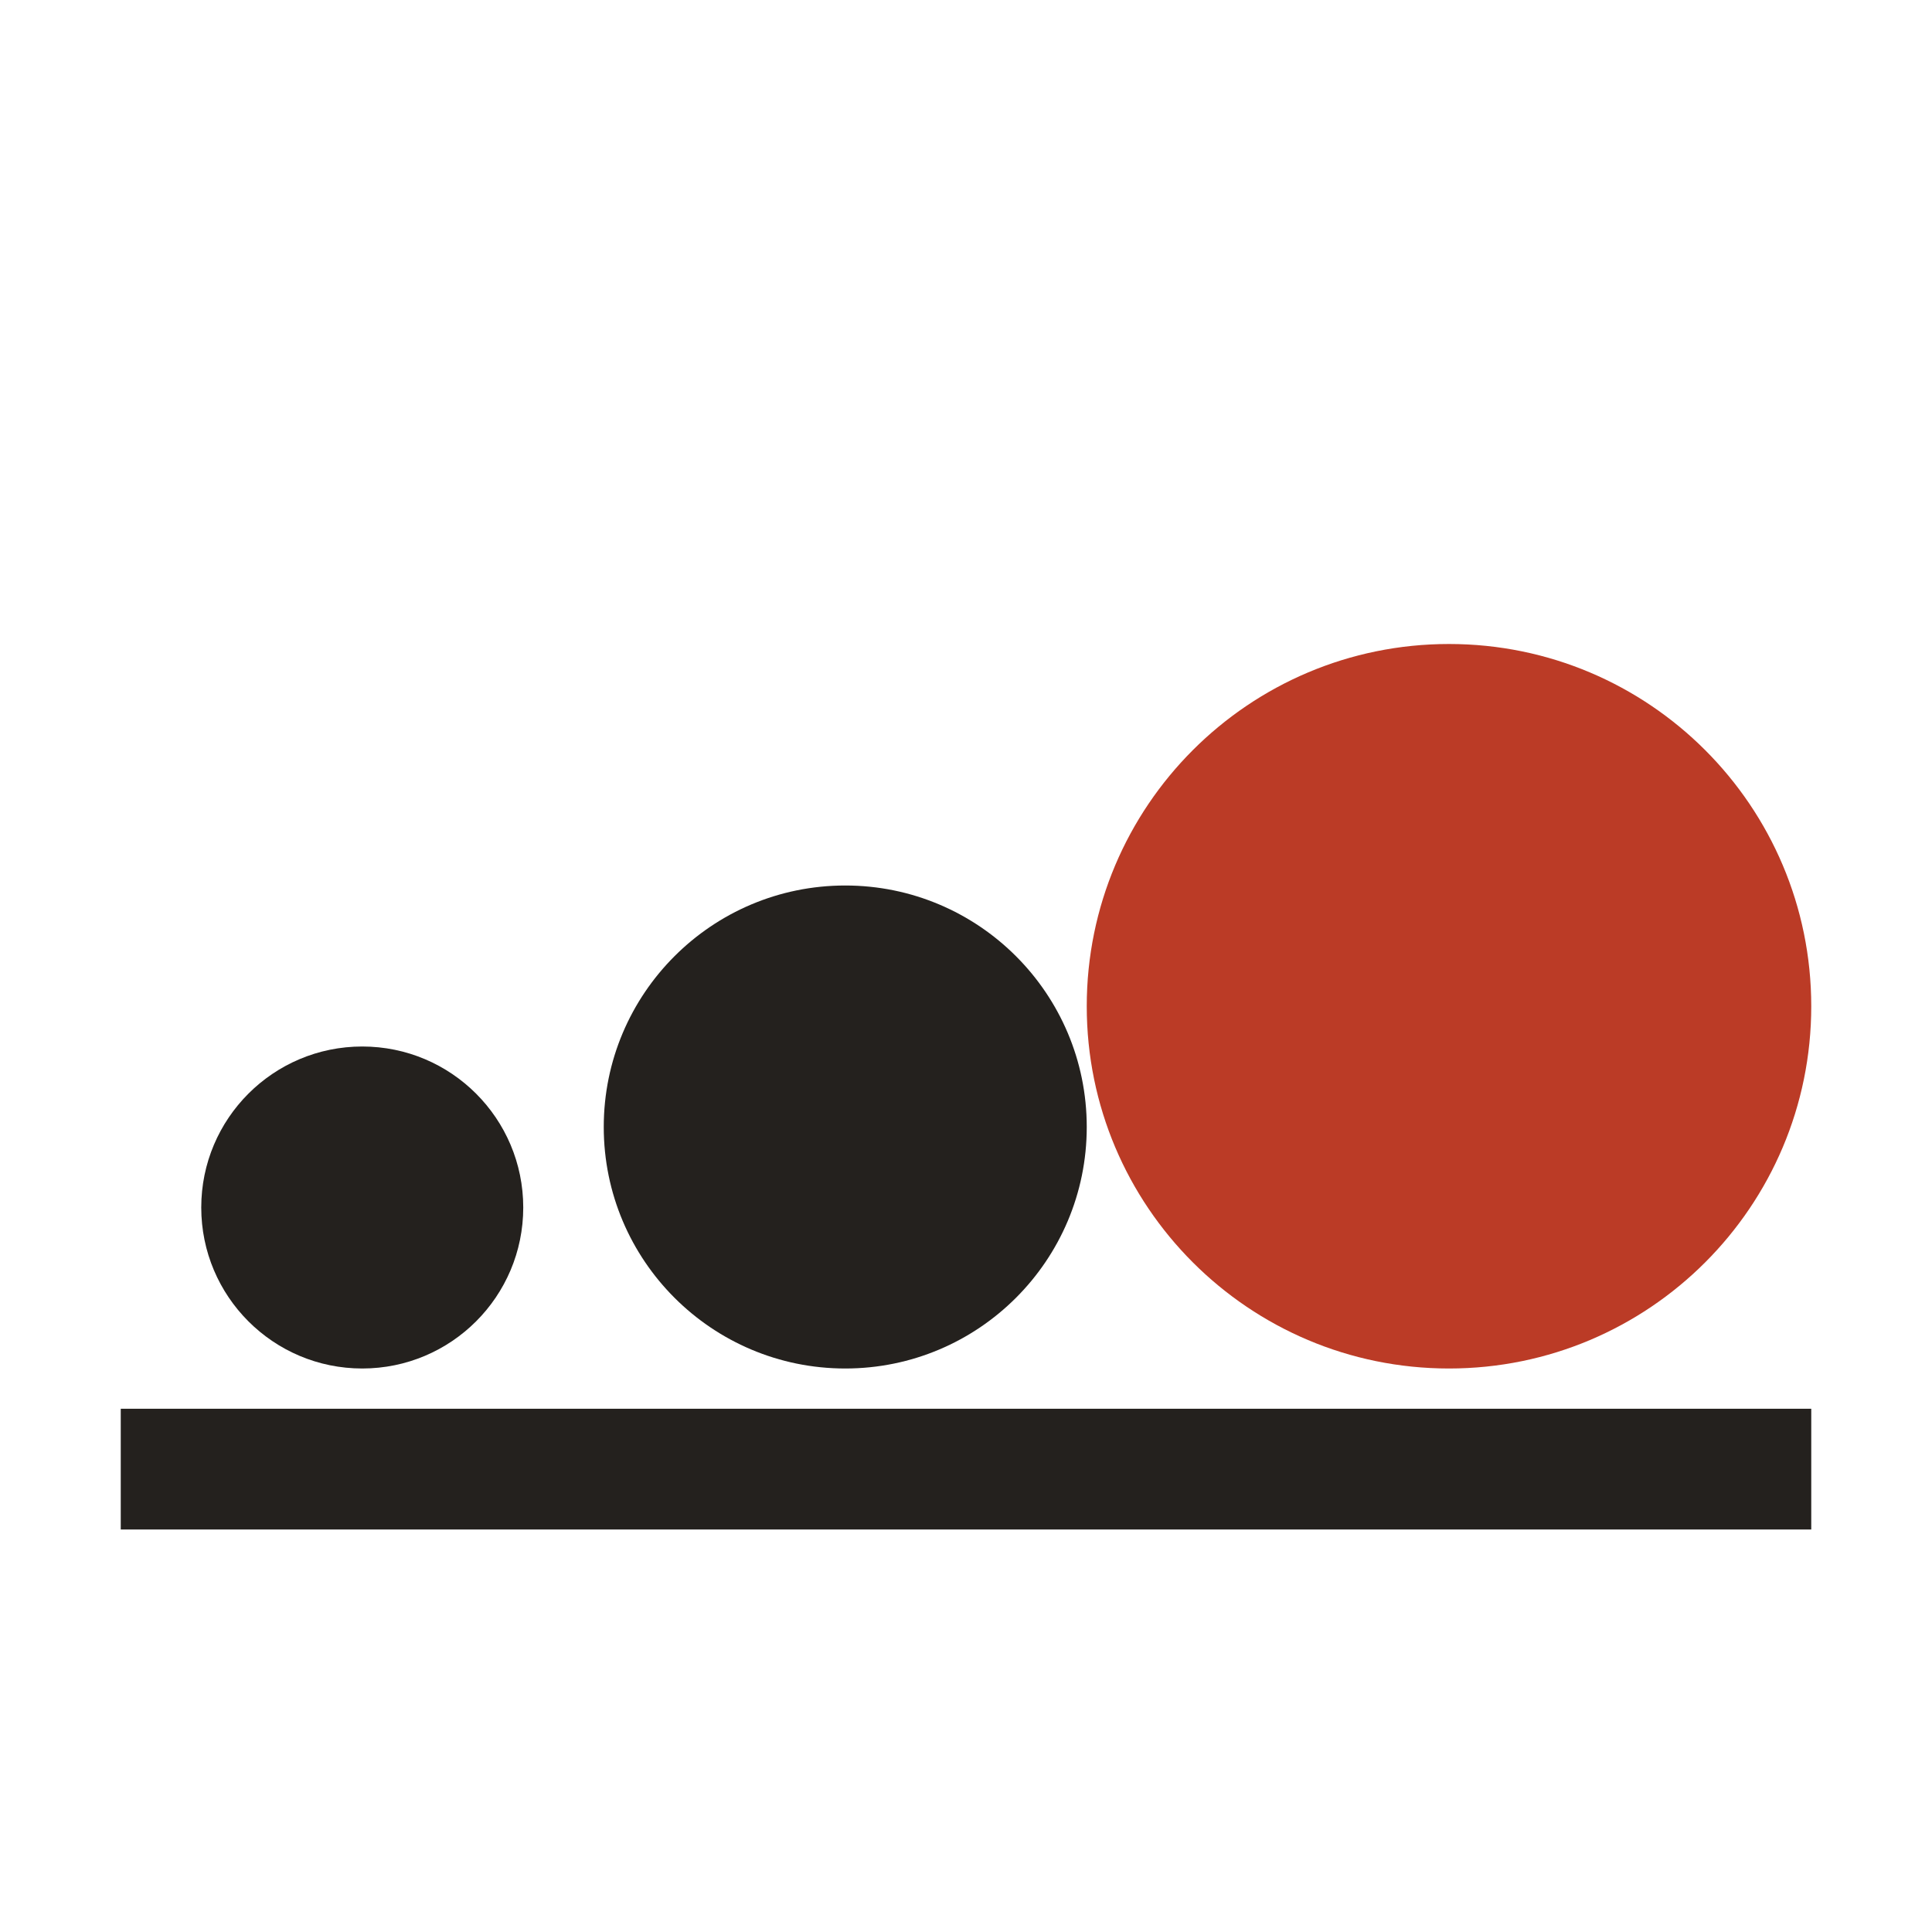
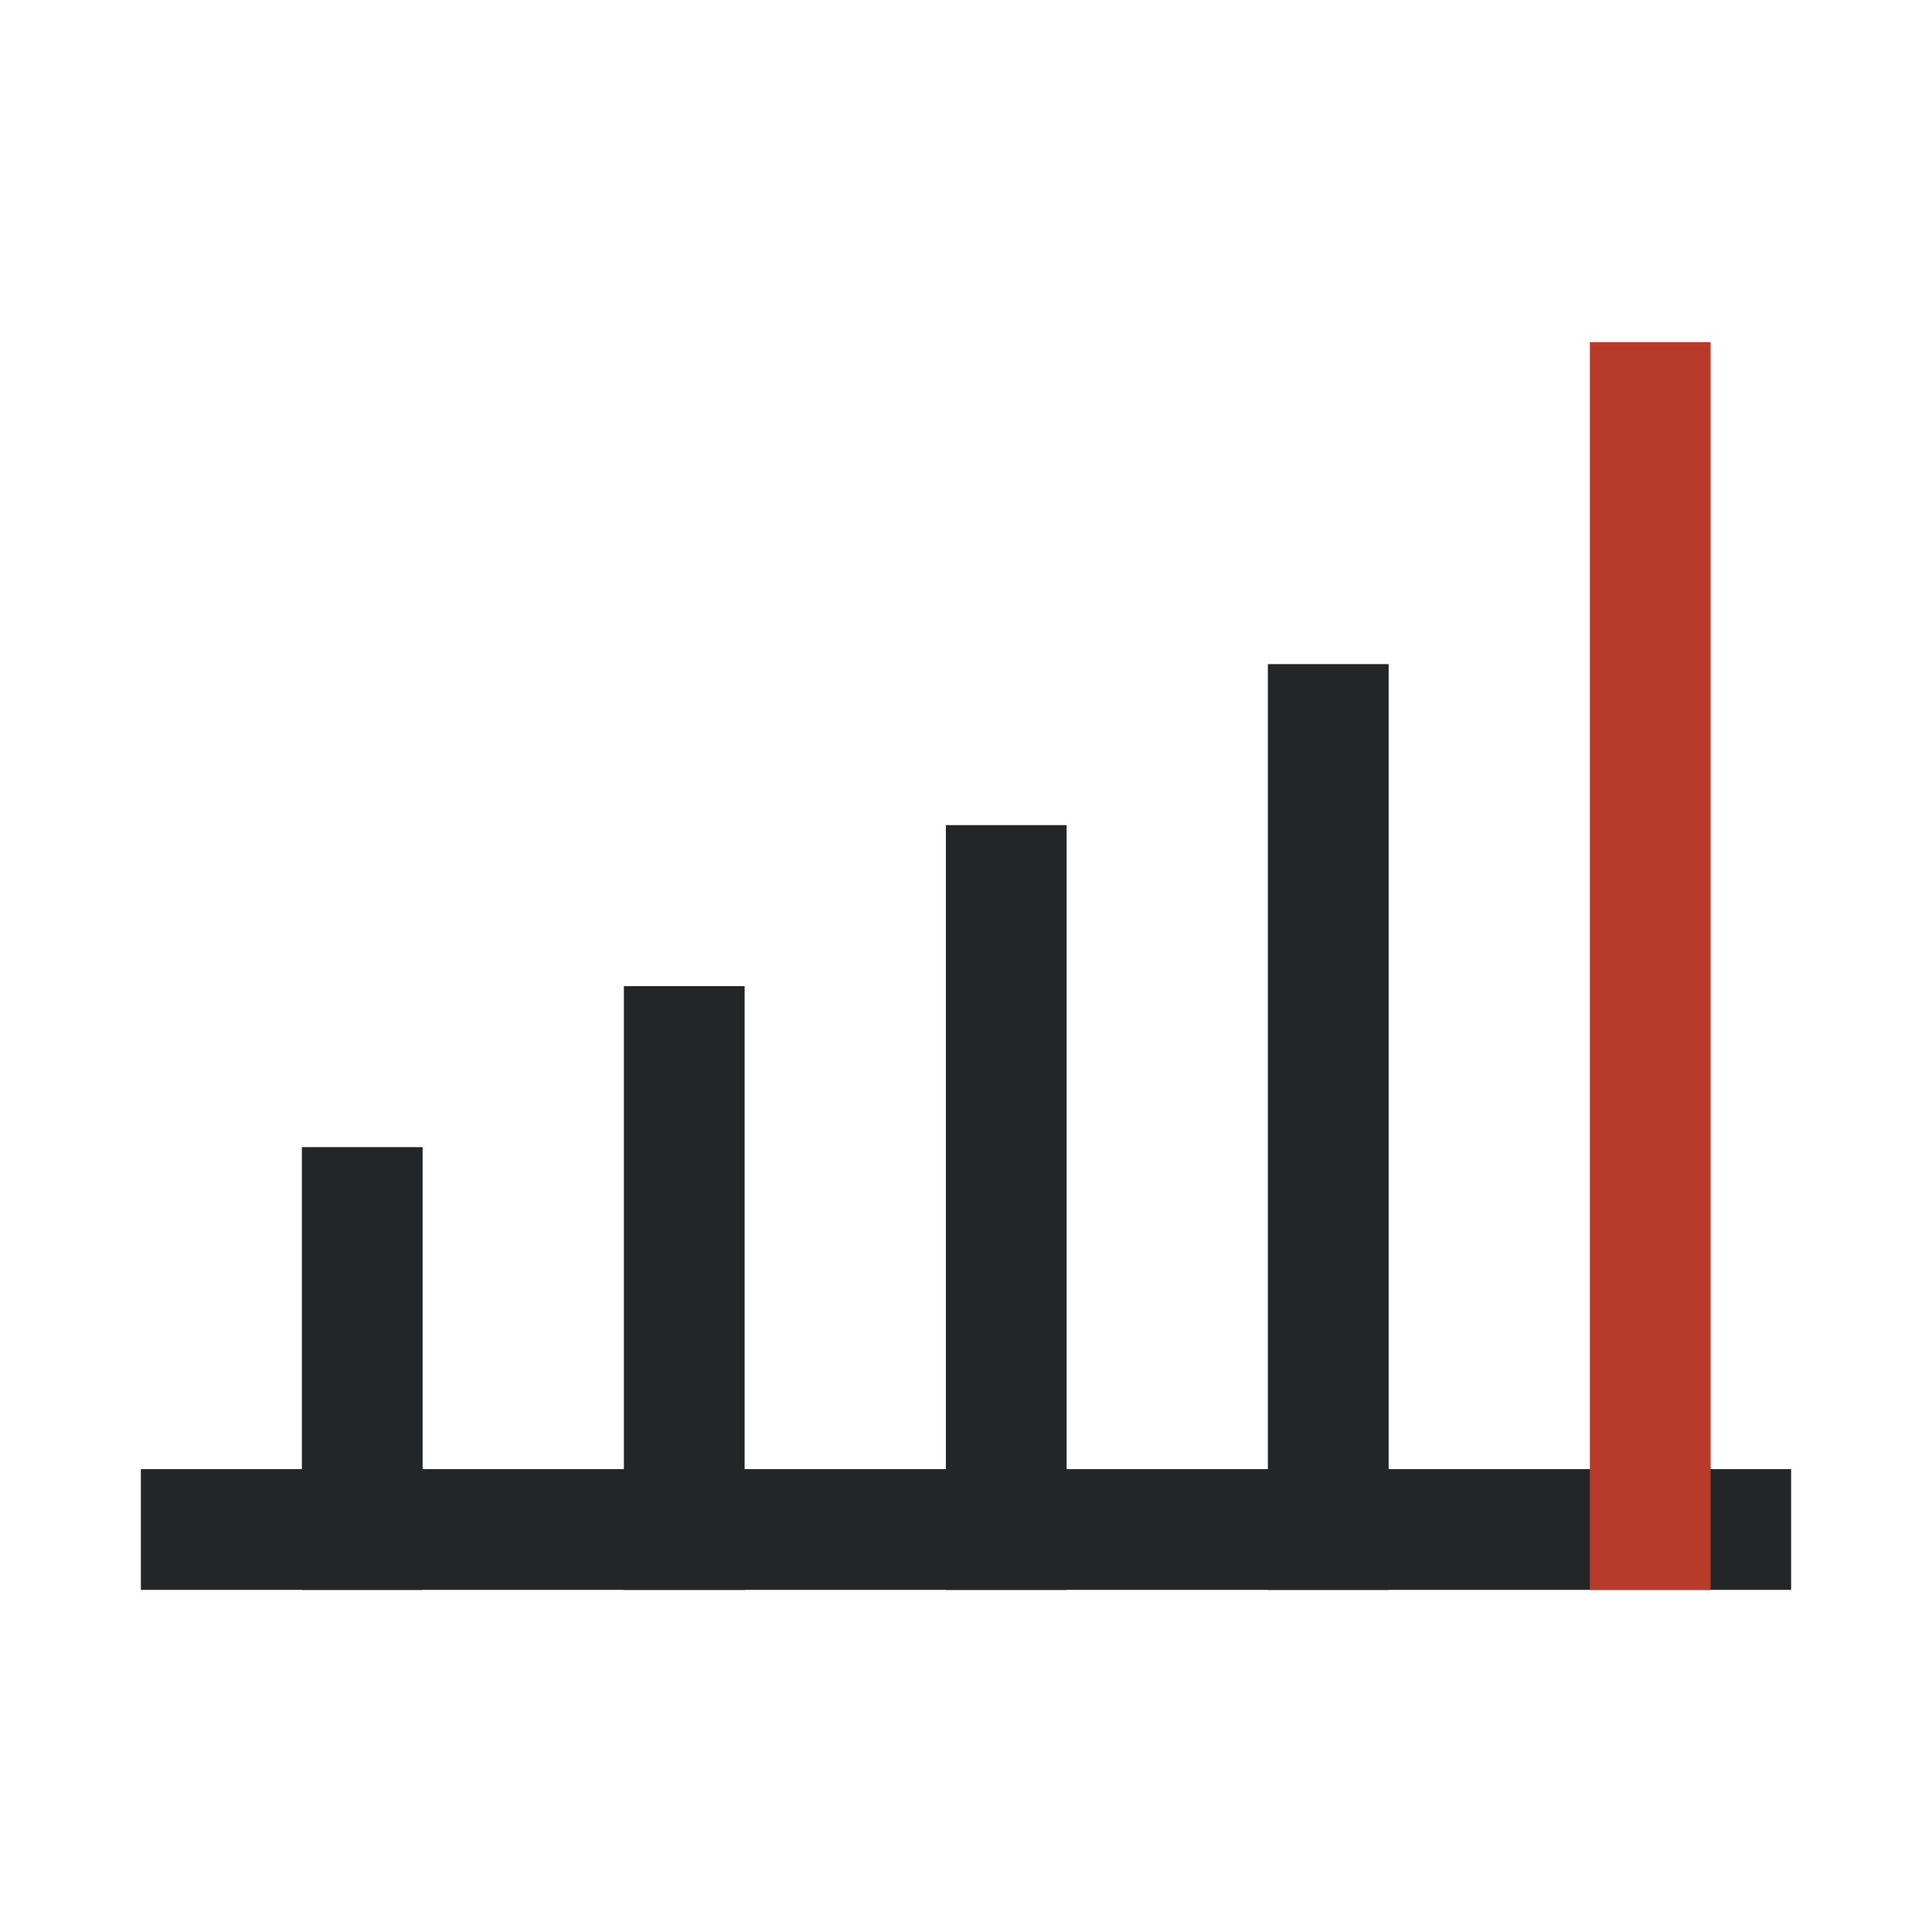
<svg xmlns="http://www.w3.org/2000/svg" viewBox="0 0 48 48" role="img" aria-labelledby="t">
-   <path fill="#24211E" d="M3 35H45V38H3Z" />
-   <path fill="#24211E" d="M5 30A4 4 0 1 1 13 30A4 4 0 1 1 5 30Z" />
-   <path fill="#24211E" d="M15 28A6 6 0 1 1 27 28A6 6 0 1 1 15 28Z" />
-   <path fill="#BB3B26" d="M27 25A9 9 0 1 1 45 25A9 9 0 1 1 27 25Z" />
+   <g fill="none" stroke="#232527" stroke-width="3" stroke-linecap="square" stroke-linejoin="miter">
+     <path d="M5 38H43" />
+     <path d="M9 38V30M17 38V26M25 38V22M33 38V18" />
+     <path d="M41 38V10" stroke="#B83A2B" />
+   </g>
</svg>
